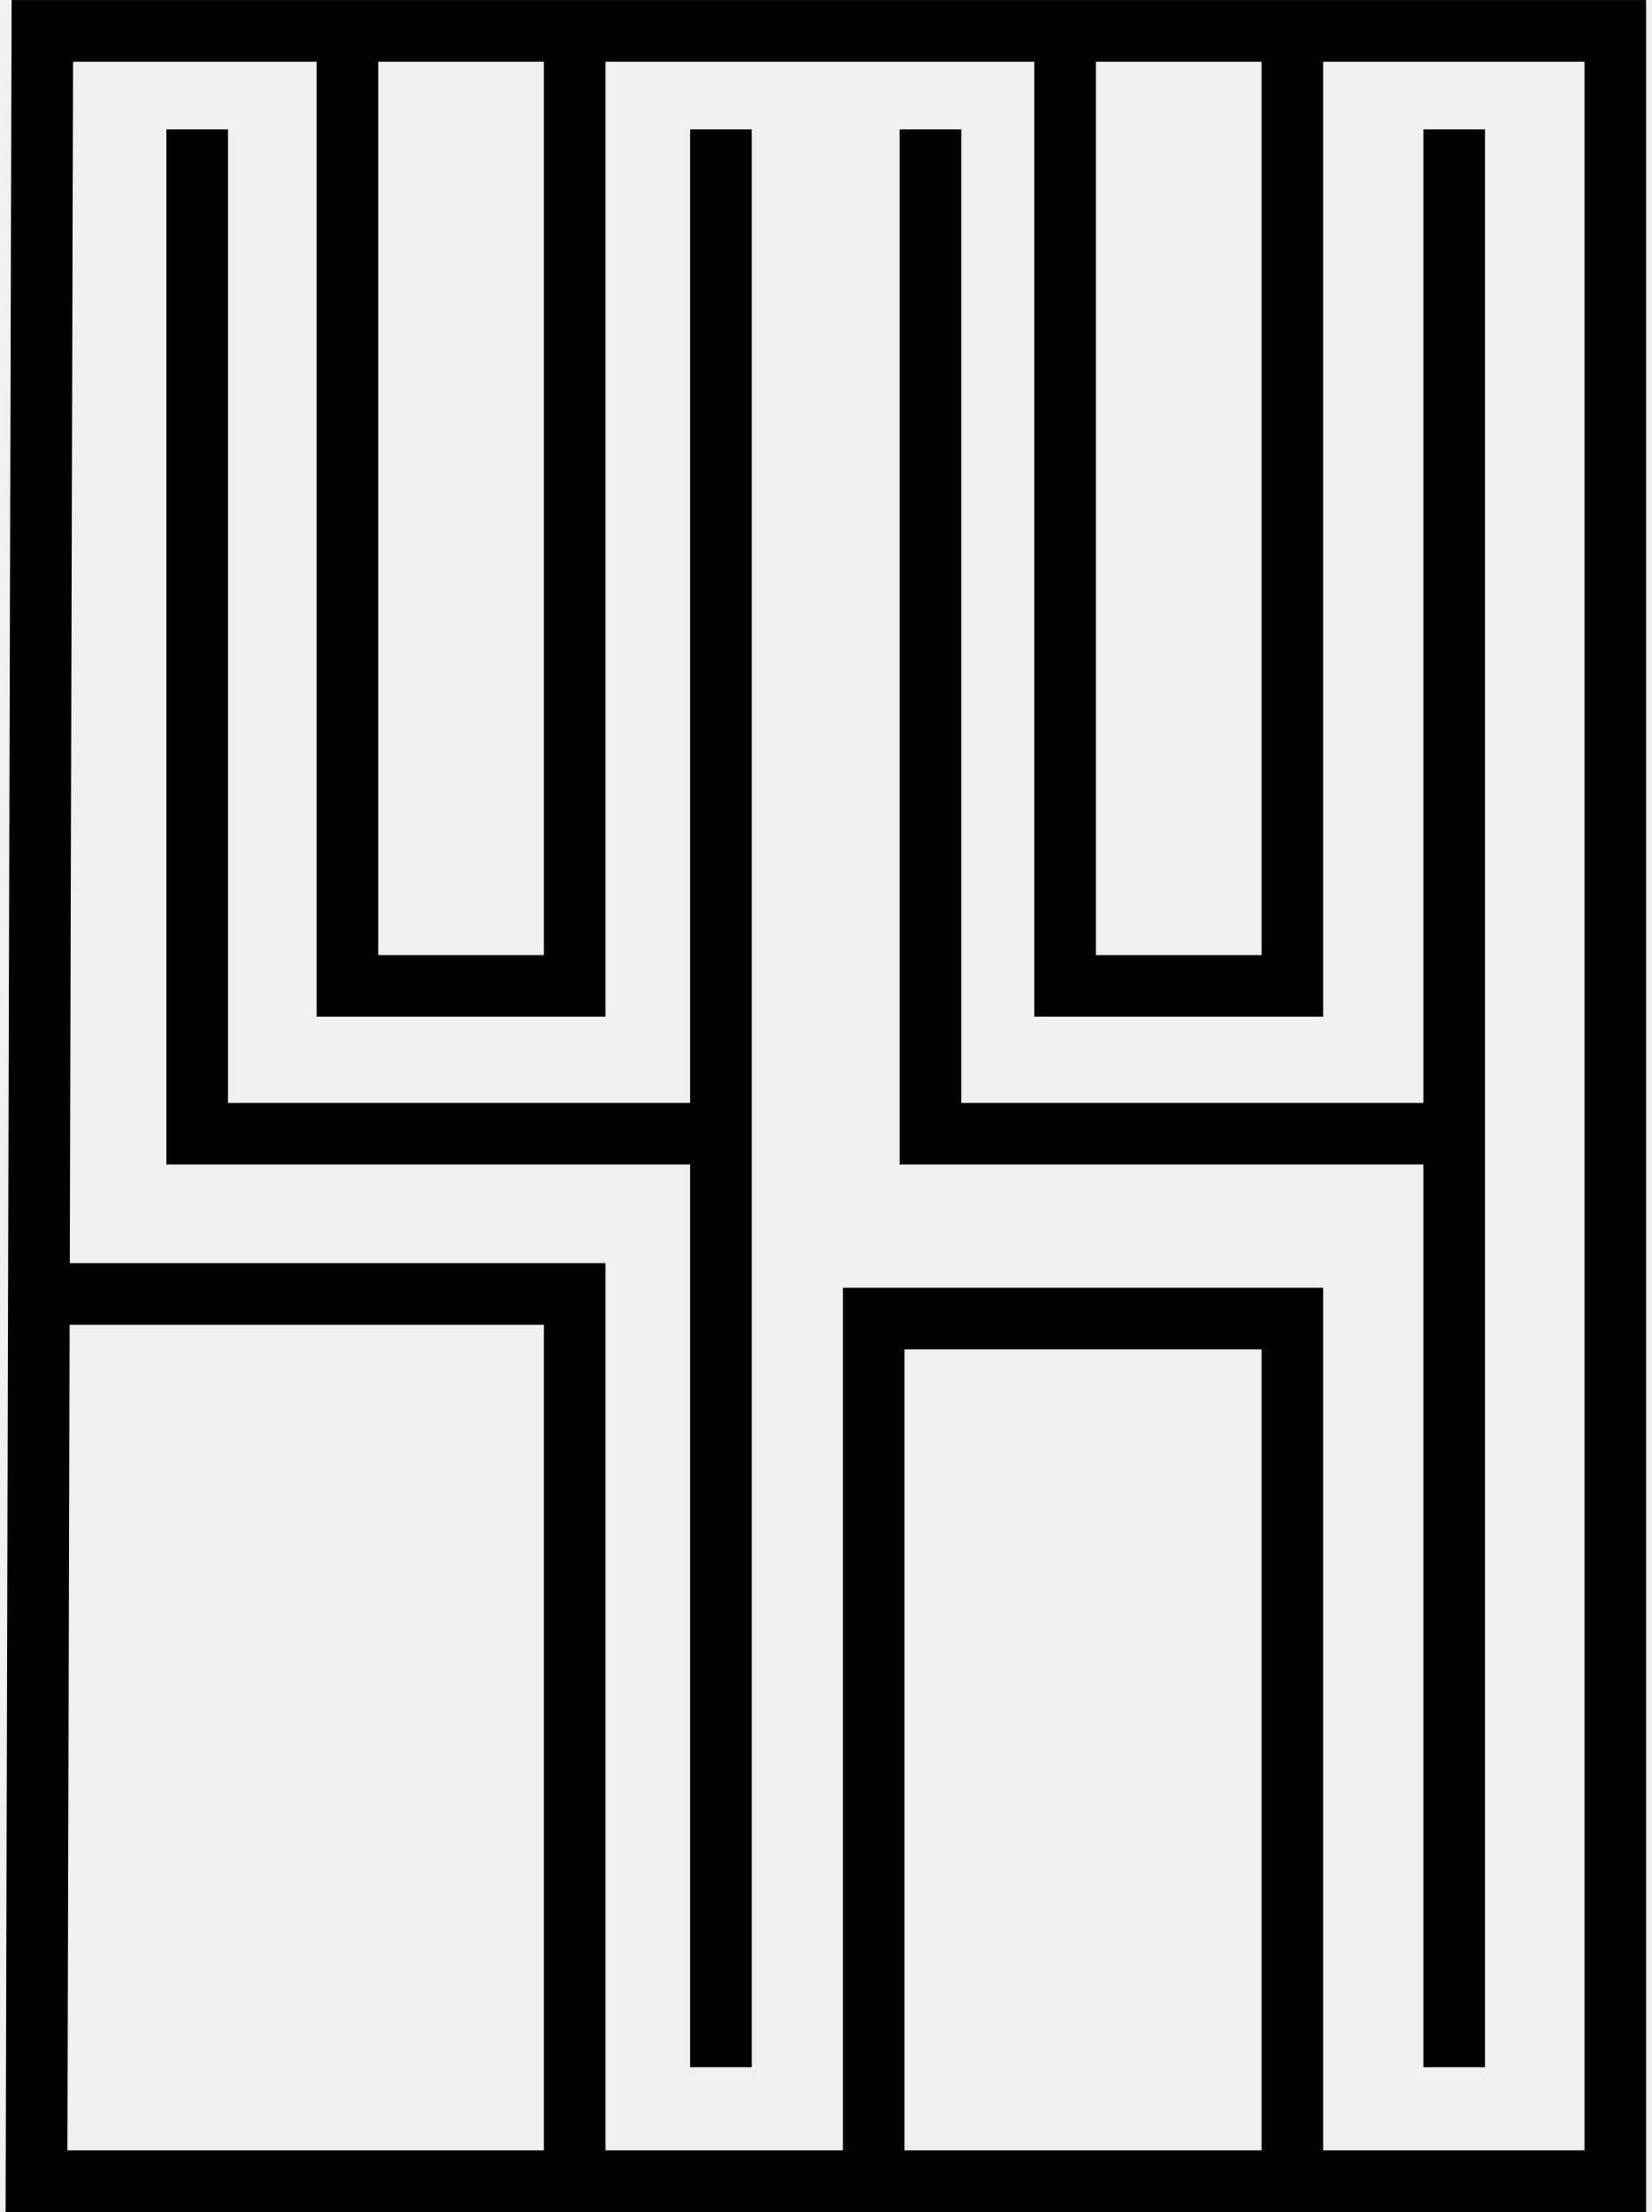
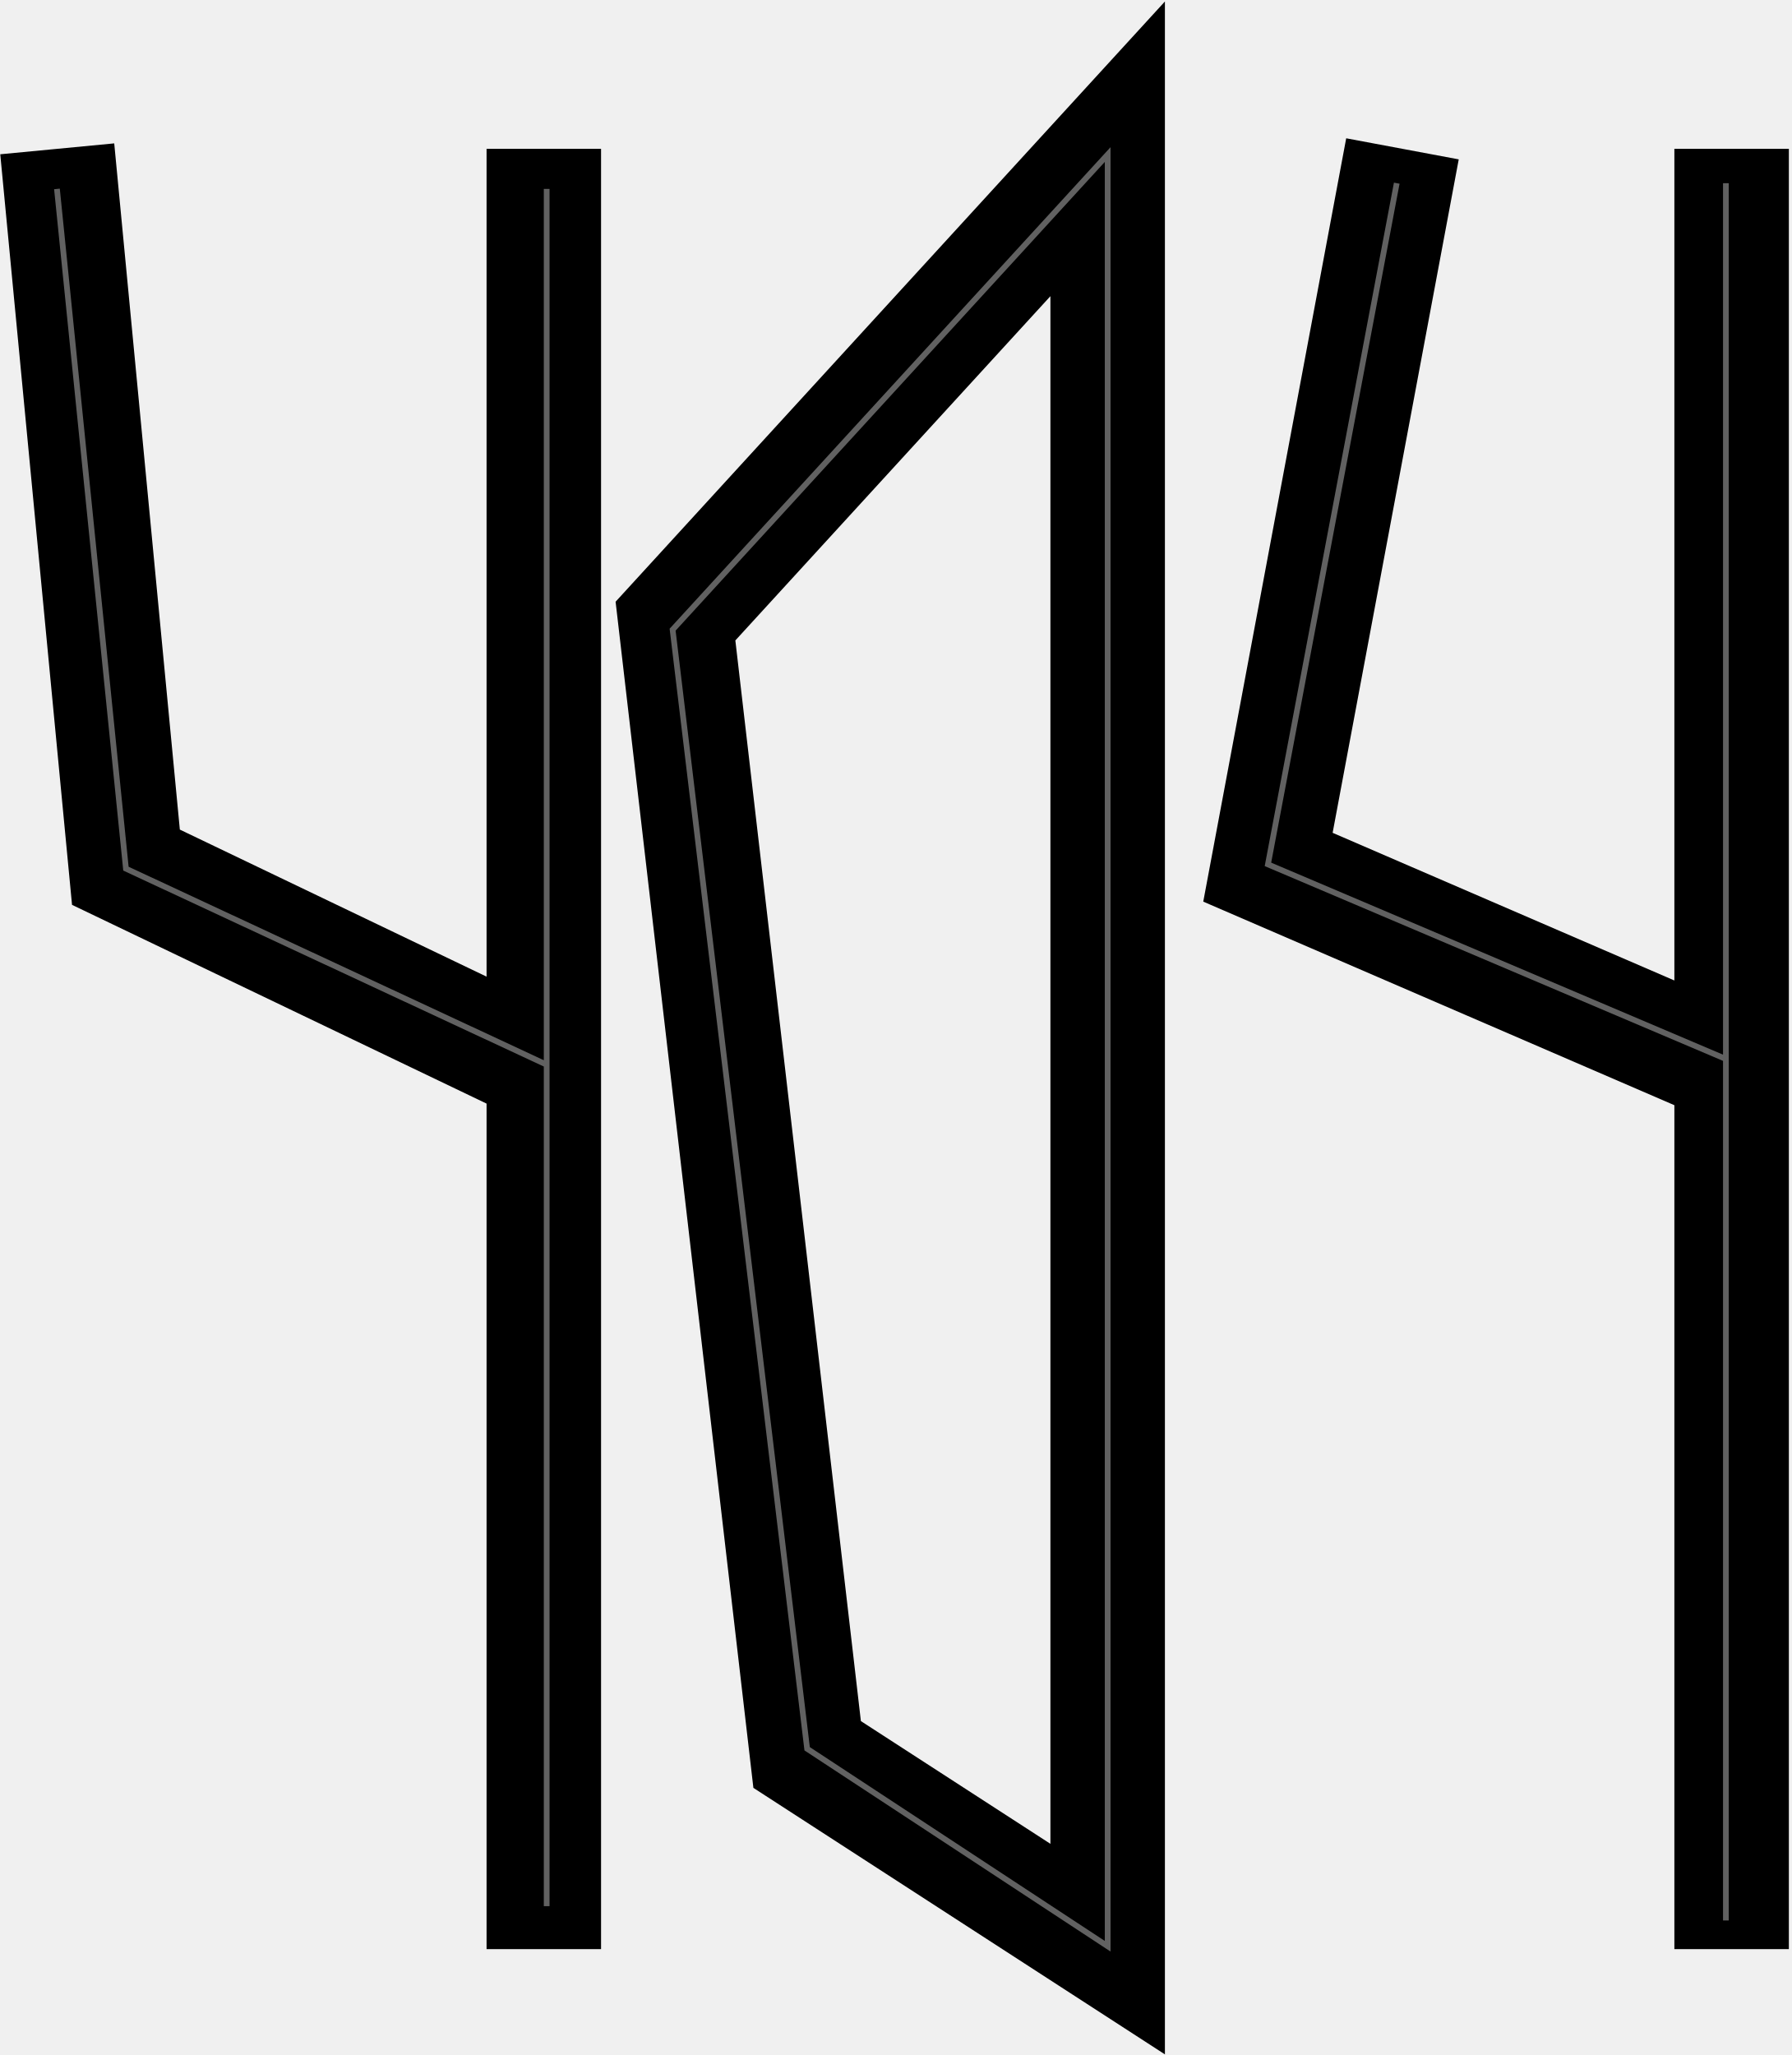
- <svg xmlns="http://www.w3.org/2000/svg" width="268" height="359" viewBox="0 0 268 359" fill="none">
-   <path d="M5.923 354H93.265V210.006H6.313L5.923 354ZM5.923 354L6.869 5.014H262.147V354H5.923ZM209.735 354V214.006H141.794V354M151 21V179M231 184H146M112 184H27M32 21V179M117 21V335.5M236 21V335.5M172.853 5.014H209.735V160.008H172.853V5.014ZM56.382 5.014H93.265V160.008H56.382V5.014Z" stroke="black" stroke-width="10" />
+ <svg xmlns="http://www.w3.org/2000/svg" width="313" height="359" viewBox="0 0 313 359" fill="none">
+   <path d="M245 26L221.5 151.5L302.5 186.5M302.5 186.5V26M302.5 186.5V340.5M95 186.5L22 151.5L10 26M95 186.5V26M95 186.5V340.5M118 108.5L193.5 26V340.5L141 306.5L118 108.5Z" stroke="black" stroke-width="20" />
+   <path d="M221.5 151L221.009 150.907L220.934 151.303L221.304 151.46L221.5 151ZM117.5 110L117.131 109.662L116.976 109.832L117.004 110.06L117.5 110ZM141 305.5L140.504 305.56L140.531 305.79L140.725 305.918L141 305.5ZM193.5 340L193.225 340.418L194 340.927V340H193.5ZM193.5 27H194V25.714L193.131 26.662L193.5 27ZM10.497 33.45L10.447 32.952L9.452 33.053L9.503 33.55L10.497 33.45ZM22 151.75L21.503 151.8L21.531 152.083L21.789 152.203L22 151.75ZM96 33.5V33H95V33.5H96ZM95 332.5V333H96V332.5H95ZM243.509 31.907L221.009 150.907L221.991 151.093L244.491 32.093L243.509 31.907ZM221.304 151.46L301.304 185.46L301.696 184.54L221.696 150.54L221.304 151.46ZM301 185V335.5H302V185H301ZM117.004 110.06L140.504 305.56L141.496 305.44L117.996 109.94L117.004 110.06ZM140.725 305.918L193.225 340.418L193.775 339.582L141.275 305.082L140.725 305.918ZM194 340V27H193V340H194ZM193.131 26.662L117.131 109.662L117.869 110.338L193.869 27.338L193.131 26.662ZM9.503 33.55L21.503 151.8L22.497 151.7L10.497 33.45L9.503 33.55ZM21.789 152.203L95.289 186.453L95.711 185.547L22.211 151.297L21.789 152.203ZM95 33.5V186H96V33.5H95ZM95 186V332.5H96V186H95ZM302 185V32H301V185H302Z" fill="white" fill-opacity="0.38" />
</svg>
